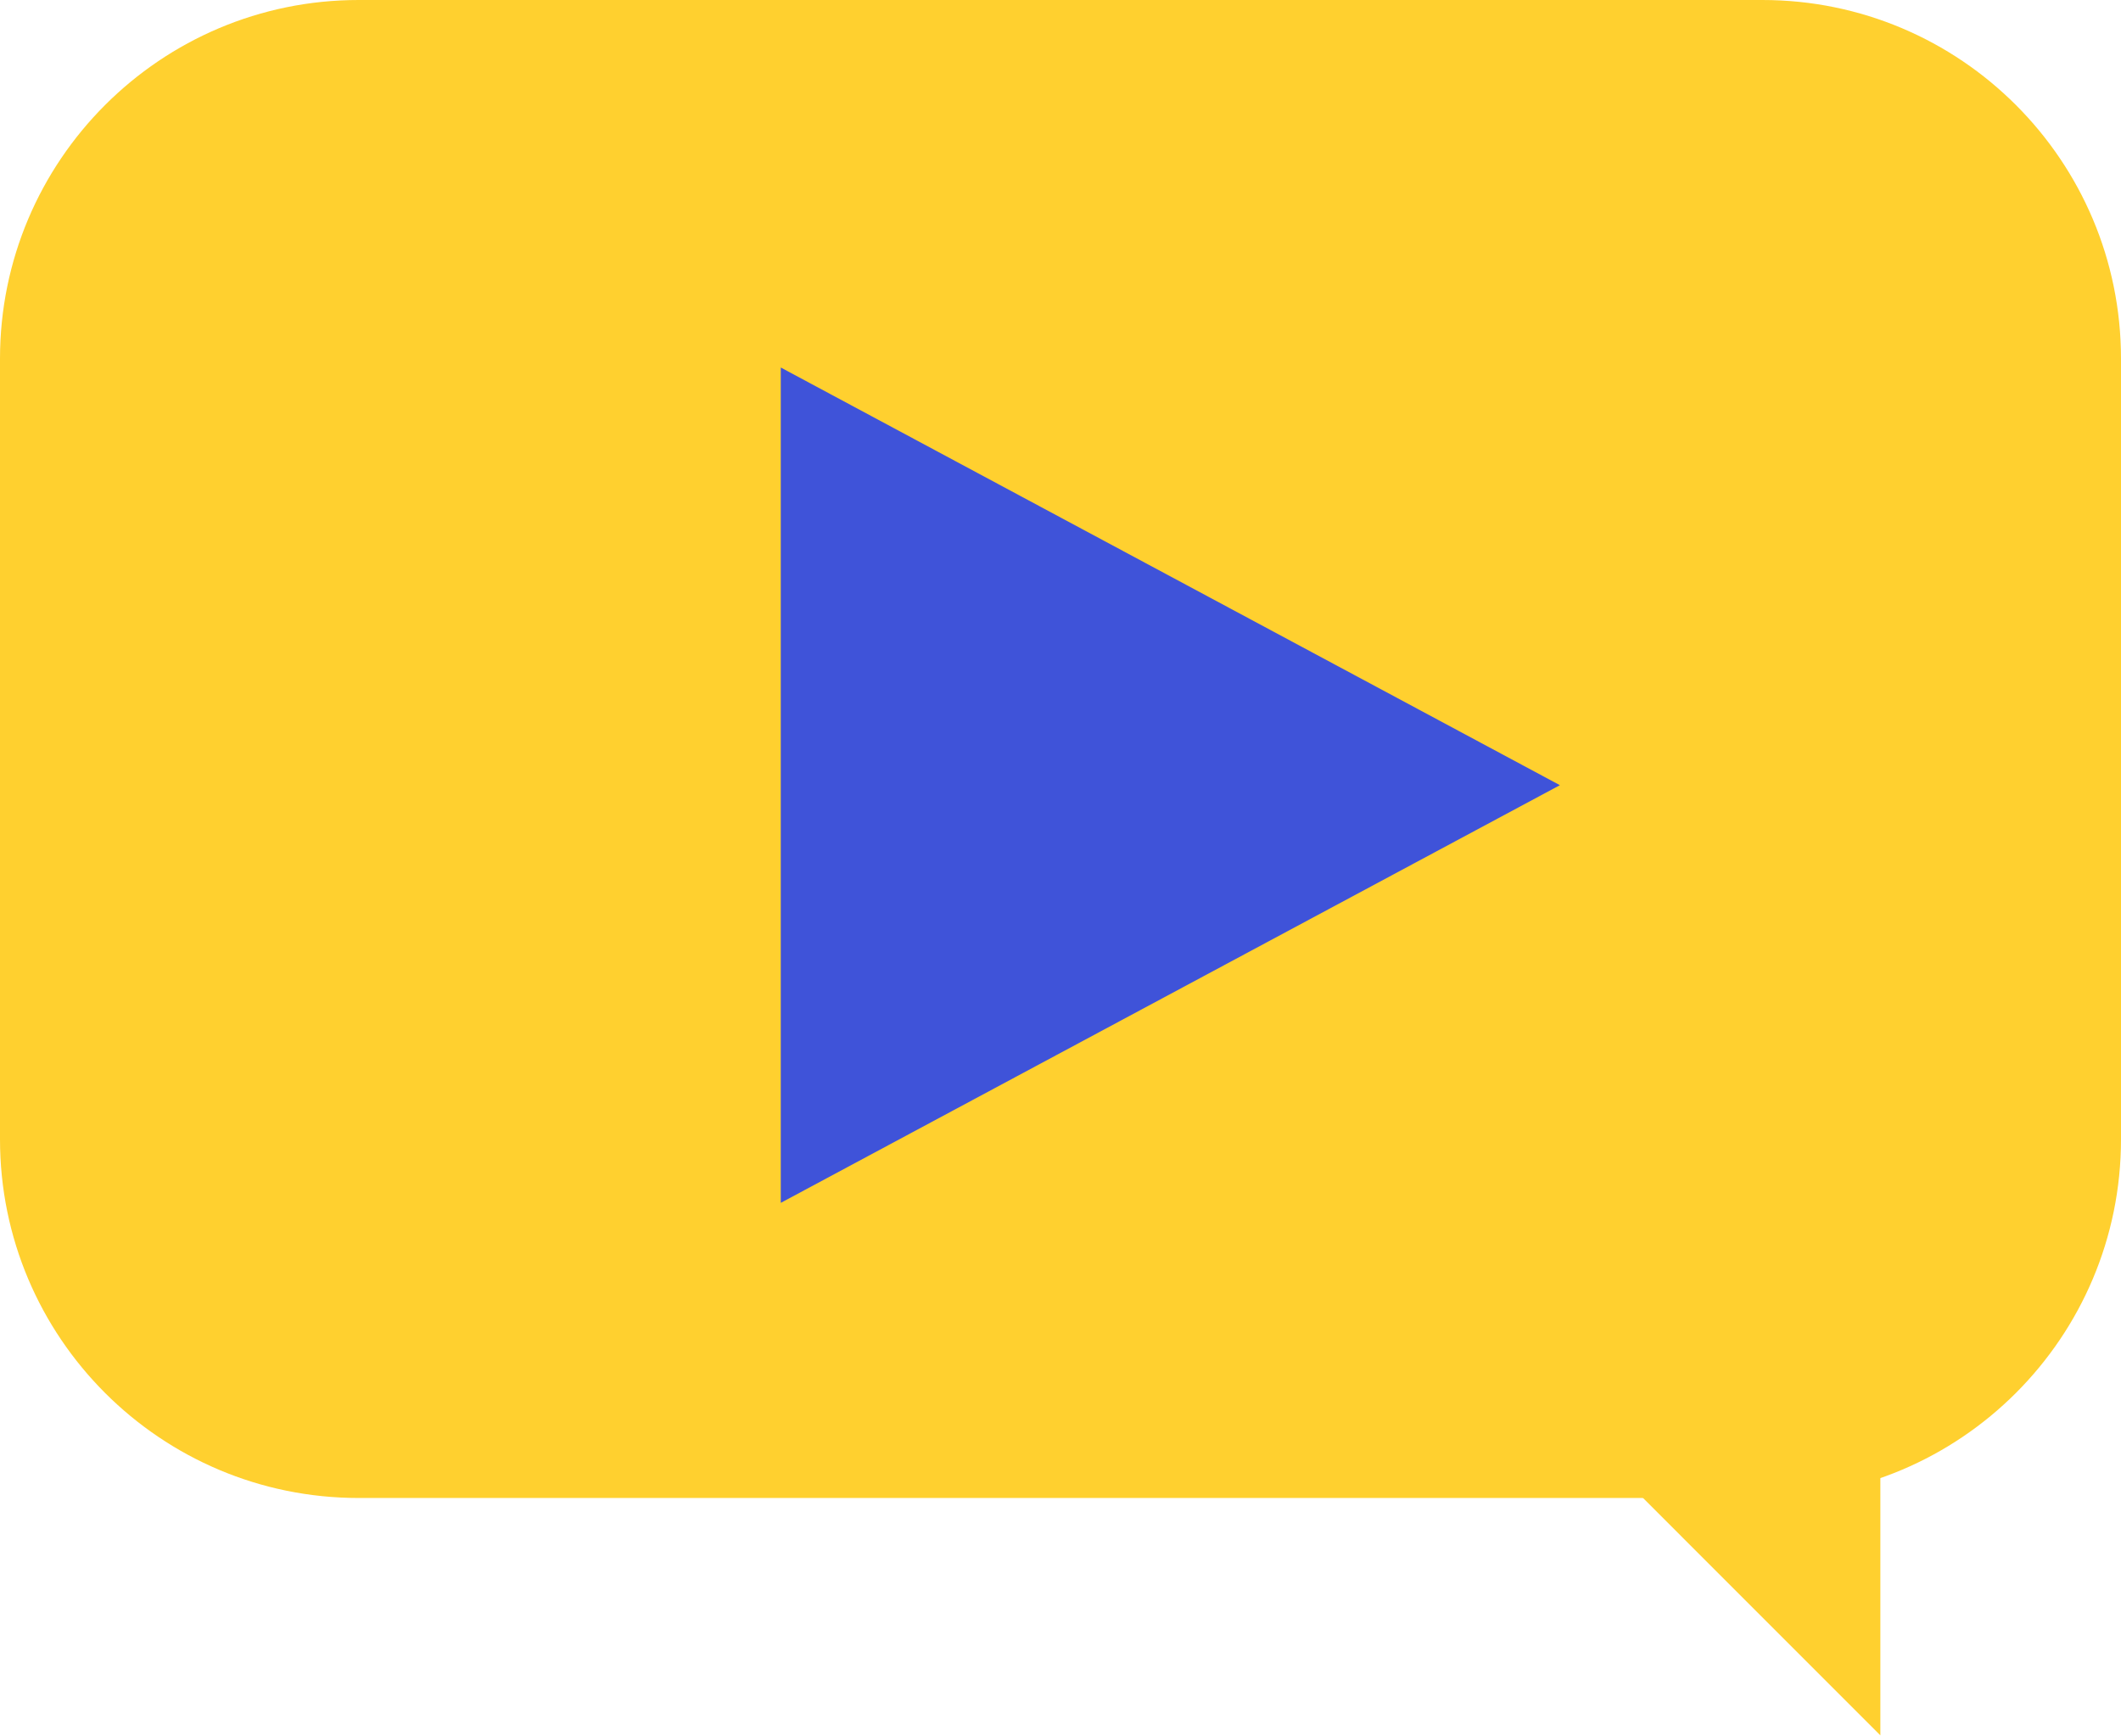
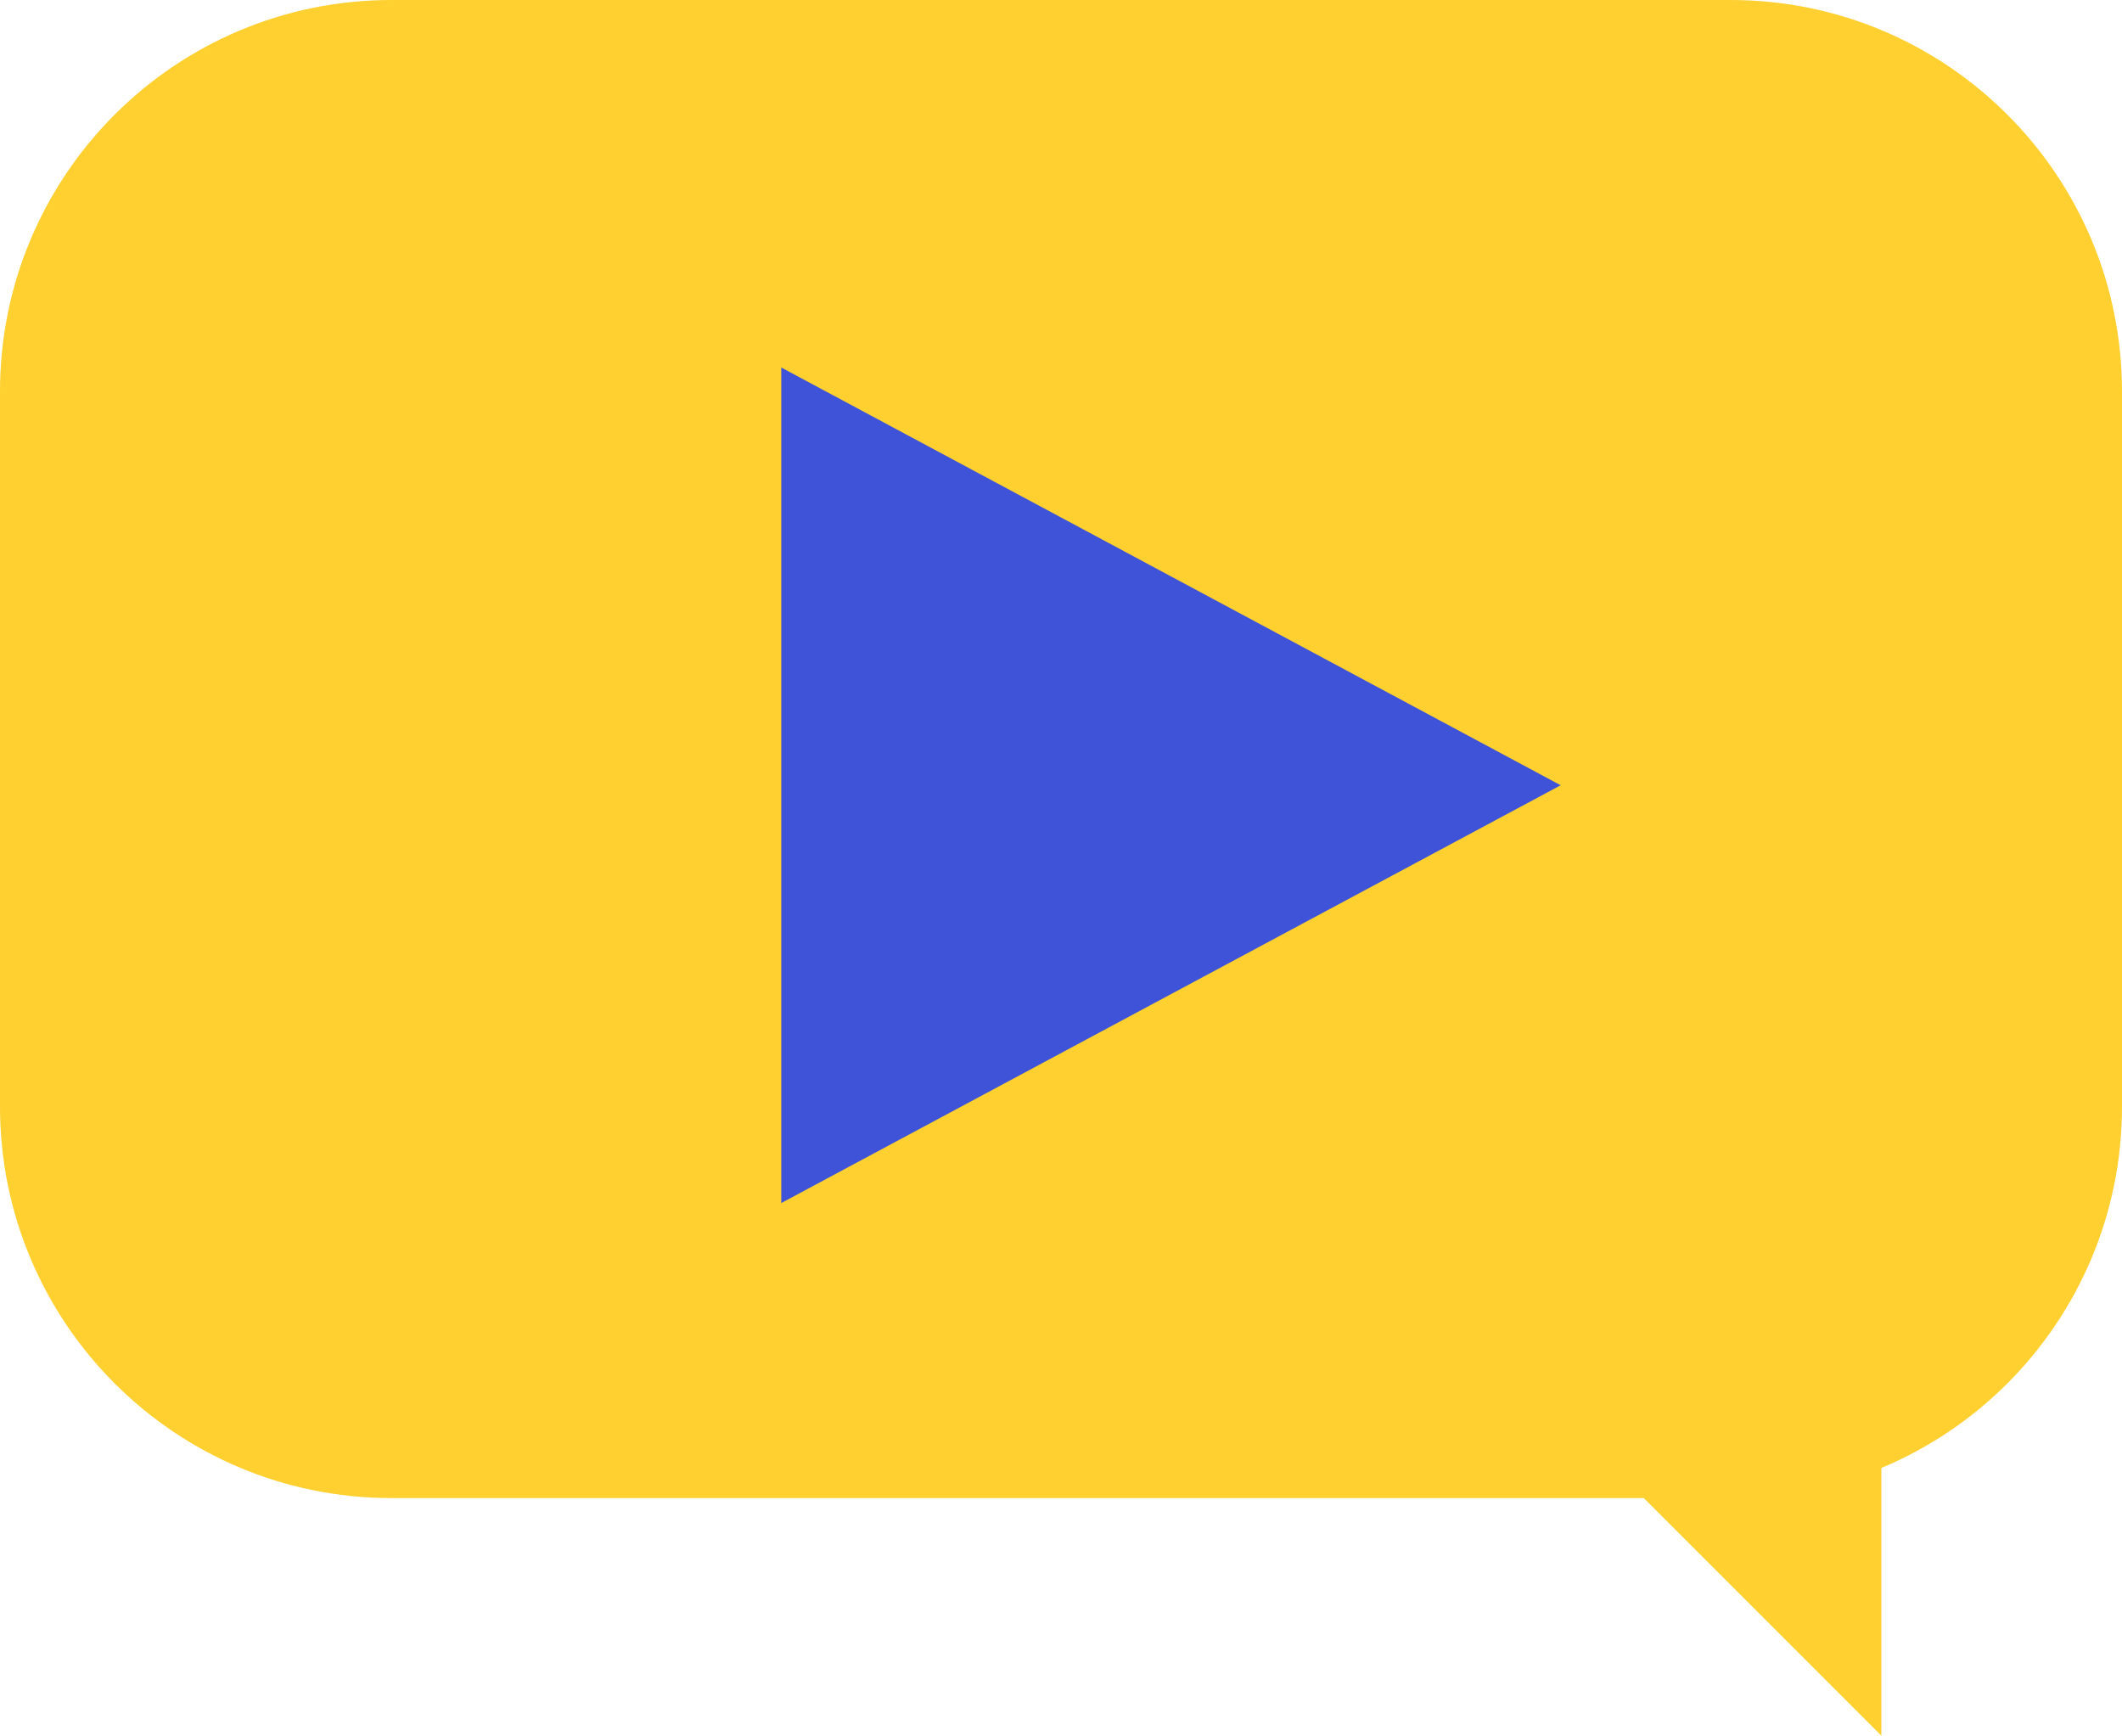
- <svg xmlns="http://www.w3.org/2000/svg" width="32.94" height="26.951" viewBox="0 0 32.94 26.951">
+ <svg xmlns="http://www.w3.org/2000/svg" width="68.141" height="55.729" viewBox="0 0 68.141 55.729">
  <defs>
    <style>.a{fill:#ffd02f}</style>
  </defs>
  <g transform="translate(-7227.804 -396.23)">
-     <rect class="a" width="32.94" height="23.262" rx="5.57" transform="translate(7227.804 396.23)" />
-     <path d="M7239.93 401.937v12.972l12.1-6.486z" fill="#3f53d9" />
-     <path class="a" d="M7257.007 418.288v4.89l-4.893-4.893" />
+     <rect class="a" width="68.141" height="48.1" rx="12.569" transform="translate(7227.804 396.23)" />
+     <path d="M7252.892 408.03v26.827l25.028-13.414z" fill="#3f53d9" />
+     <path class="a" d="M7288.218 441.841v10.118l-10.117-10.118" />
  </g>
</svg>
